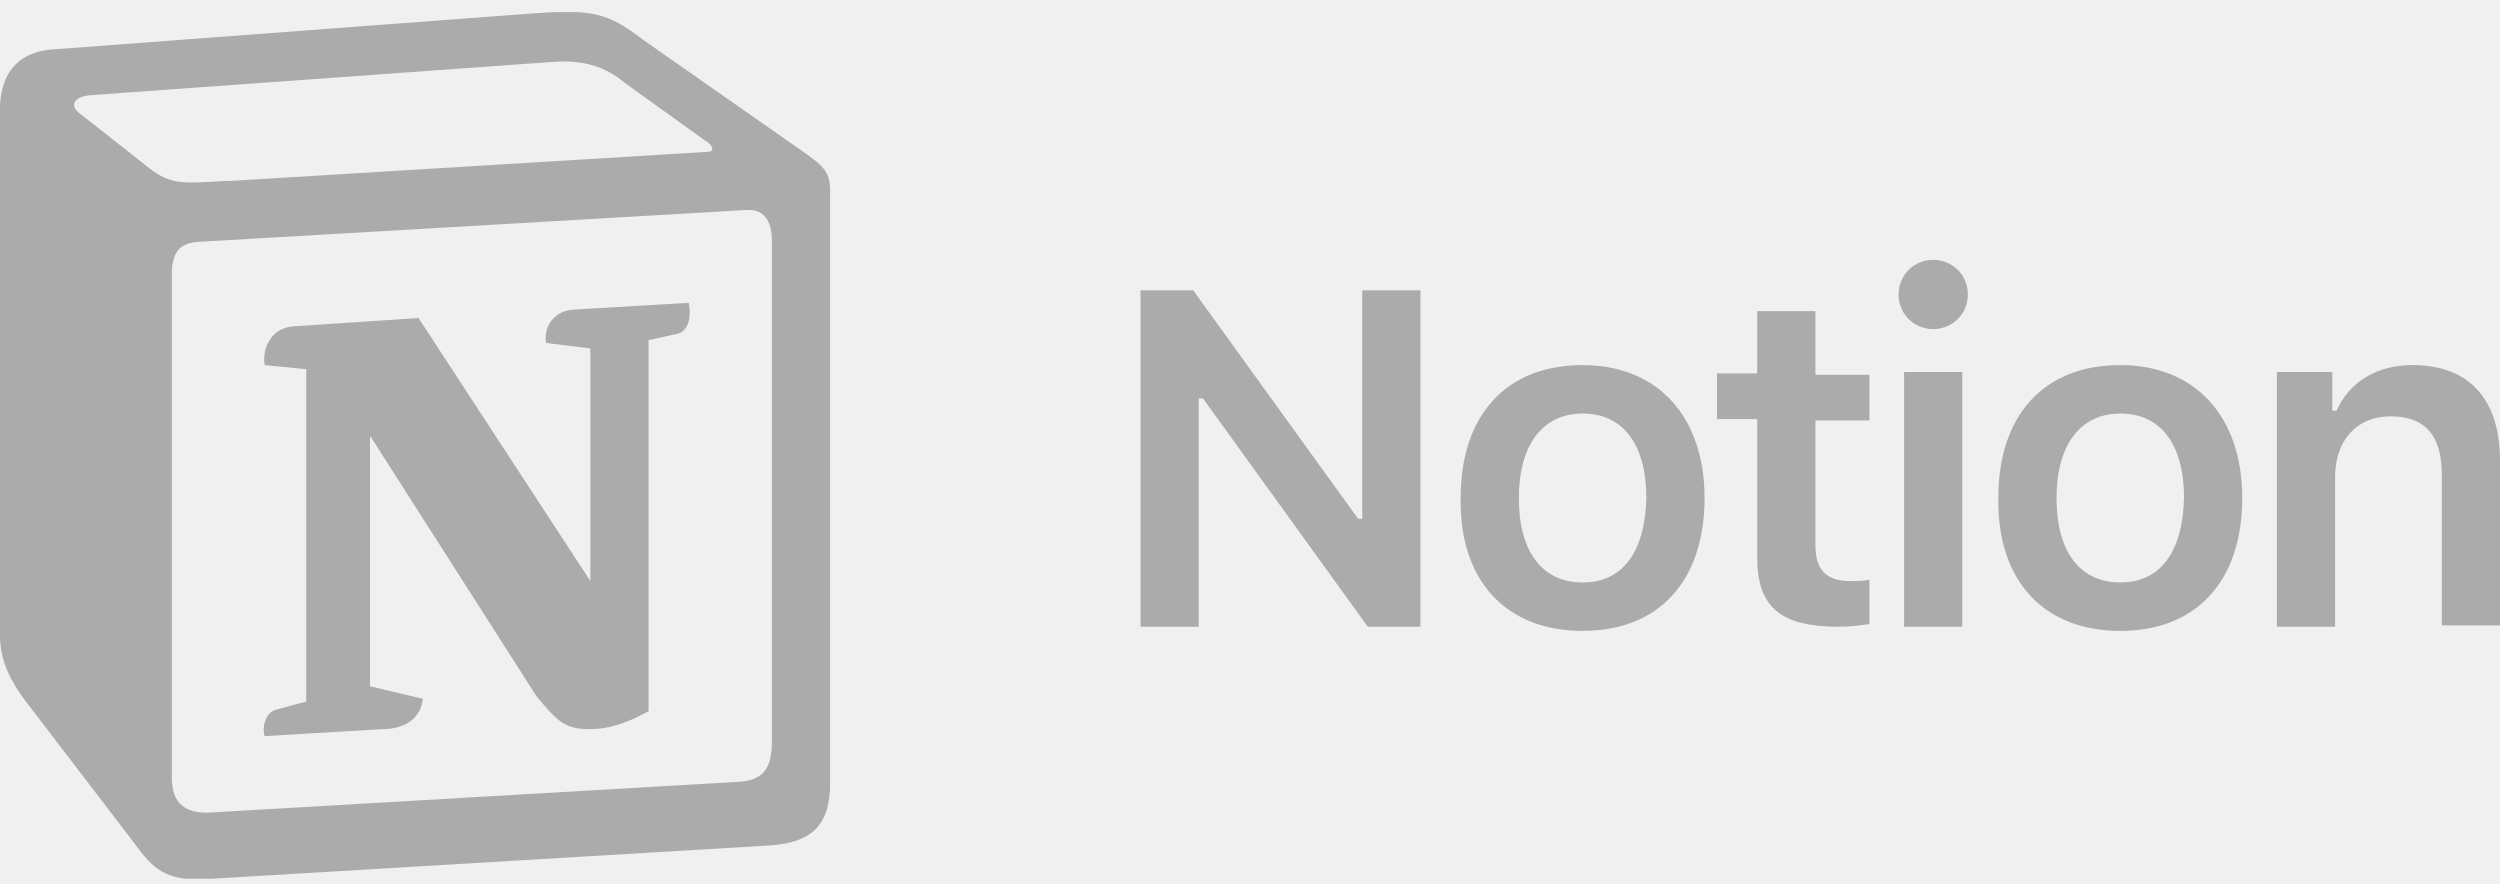
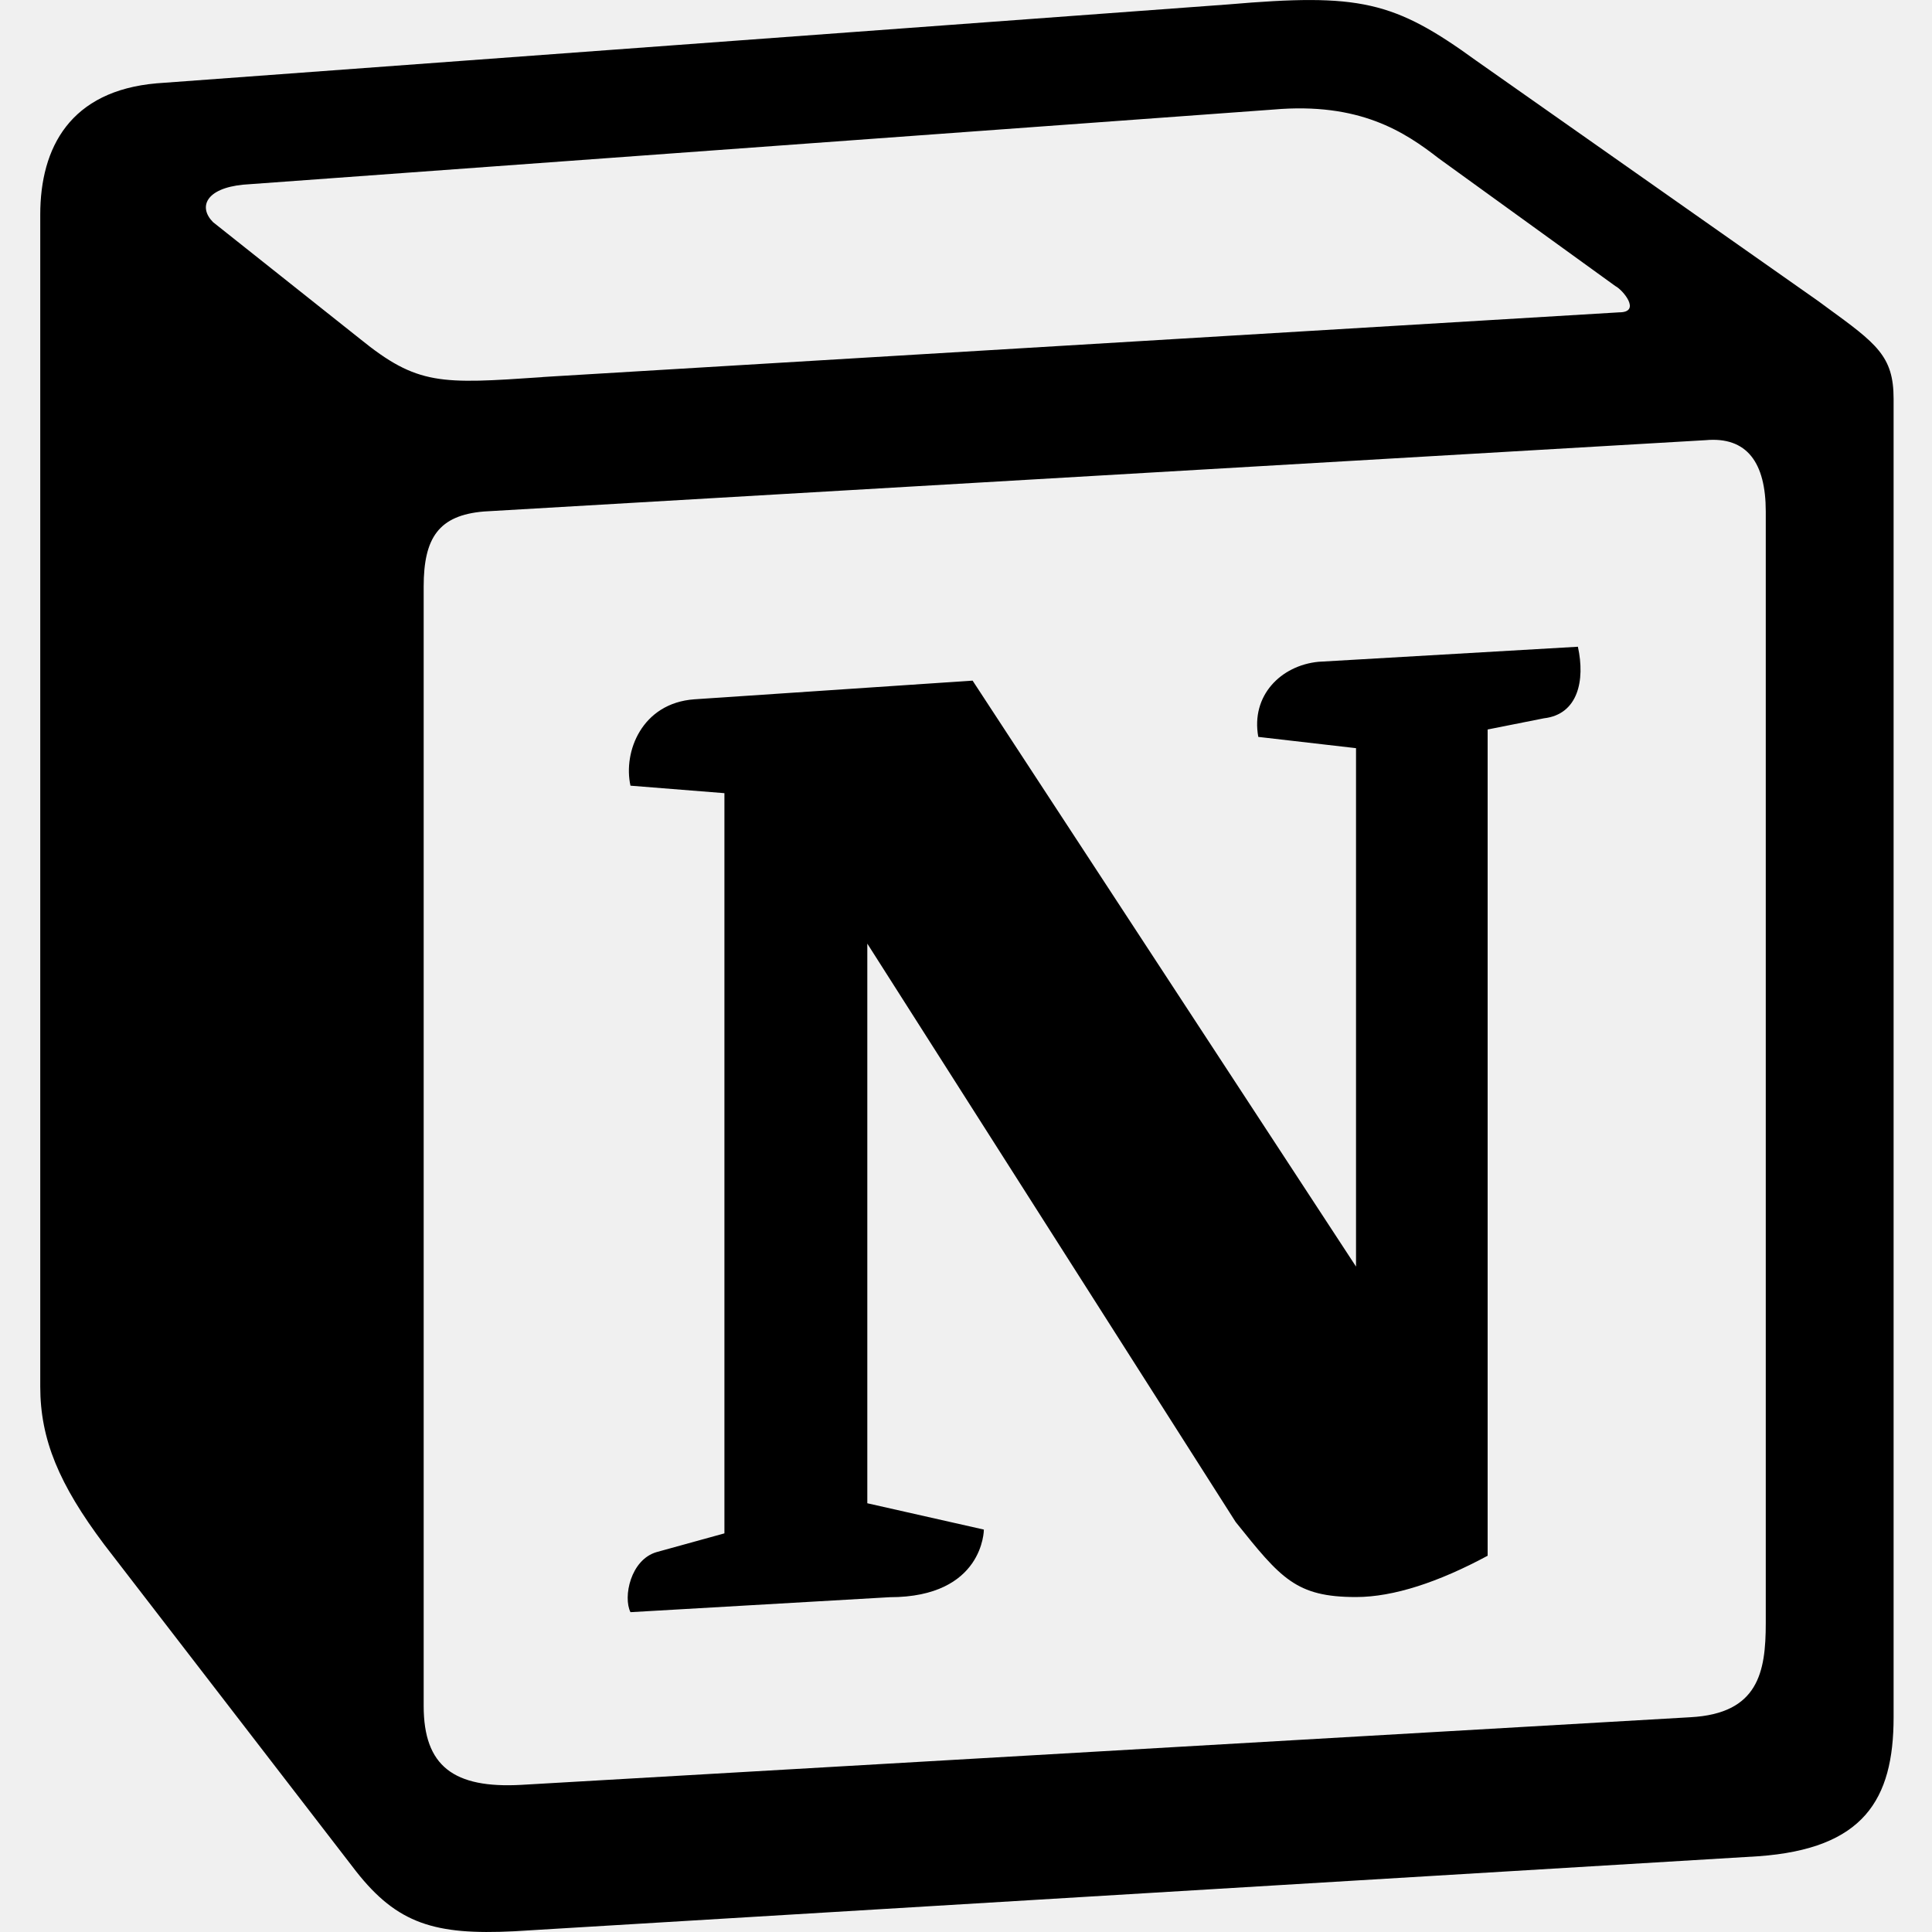
- <svg xmlns="http://www.w3.org/2000/svg" fill="none" viewBox="0 0 150 53" height="53" width="150">
-   <g clip-path="url(#clip0_991_3039)">
-     <g clip-path="url(#clip1_991_3039)">
-       <path fill="#ABABAB" d="M31.929 0.806L3.16 2.966C0.831 3.132 0 4.71 0 6.538V38.103C0 39.515 0.499 40.761 1.746 42.34L8.481 51.145C9.562 52.557 10.643 52.889 12.722 52.723L46.147 50.73C48.974 50.563 49.806 49.234 49.806 46.992V11.439C49.806 10.276 49.39 9.944 47.977 8.947C47.894 8.864 47.81 8.864 47.727 8.781L38.581 2.384C36.419 0.723 35.504 0.557 31.929 0.806ZM13.47 10.857C10.726 11.023 10.144 11.107 8.564 9.777L4.656 6.704C4.241 6.289 4.407 5.79 5.488 5.707L33.176 3.713C35.504 3.547 36.669 4.295 37.583 5.043L42.323 8.448C42.572 8.531 43.071 9.113 42.406 9.113L13.803 10.857H13.47ZM10.31 46.659V16.506C10.31 15.177 10.726 14.595 11.89 14.512L44.734 12.602C45.815 12.519 46.314 13.183 46.314 14.512V44.416C46.314 45.745 46.064 46.825 44.318 46.908L12.888 48.736C11.142 48.902 10.31 48.237 10.31 46.659ZM41.325 18.167C41.491 19.081 41.325 19.995 40.41 20.078L38.913 20.41V42.672C37.583 43.42 36.419 43.752 35.421 43.752C33.842 43.752 33.426 43.253 32.178 41.758L22.201 26.142V41.177L25.36 41.924C25.36 41.924 25.36 43.752 22.866 43.752L15.881 44.167C15.715 43.752 15.881 42.755 16.547 42.589L18.376 42.09V22.154L15.881 21.905C15.715 20.991 16.214 19.662 17.628 19.579L25.111 19.081L35.421 34.864V20.908L32.761 20.576C32.594 19.496 33.343 18.666 34.34 18.582L41.325 18.167Z" clip-rule="evenodd" fill-rule="evenodd" />
-       <path fill="#ABABAB" d="M71.924 37.605V23.899H72.173L82.068 37.605H85.227V17.419H81.735V31.126H81.486L71.591 17.419H68.431V37.605H71.924ZM94.956 37.854C99.529 37.854 102.273 34.864 102.273 29.88C102.273 24.979 99.446 21.905 94.956 21.905C90.382 21.905 87.639 24.896 87.639 29.88C87.555 34.864 90.382 37.854 94.956 37.854ZM94.956 34.947C92.544 34.947 91.131 33.119 91.131 29.88C91.131 26.723 92.544 24.812 94.956 24.812C97.367 24.812 98.781 26.64 98.781 29.88C98.697 33.119 97.367 34.947 94.956 34.947ZM105.432 18.582V22.404H103.021V25.145H105.432V33.452C105.432 36.442 106.846 37.605 110.338 37.605C111.003 37.605 111.669 37.522 112.167 37.439V34.781C111.752 34.864 111.502 34.864 111.003 34.864C109.59 34.864 108.925 34.199 108.925 32.704V25.228H112.167V22.487H108.925V18.666H105.432V18.582ZM114.246 37.605H117.738V22.32H114.246V37.605ZM115.992 19.745C117.156 19.745 118.071 18.832 118.071 17.669C118.071 16.506 117.156 15.592 115.992 15.592C114.828 15.592 113.914 16.506 113.914 17.669C113.914 18.832 114.828 19.745 115.992 19.745ZM127.217 37.854C131.79 37.854 134.534 34.864 134.534 29.88C134.534 24.979 131.707 21.905 127.217 21.905C122.644 21.905 119.9 24.896 119.9 29.88C119.817 34.864 122.644 37.854 127.217 37.854ZM127.217 34.947C124.806 34.947 123.392 33.119 123.392 29.88C123.392 26.723 124.806 24.812 127.217 24.812C129.629 24.812 131.042 26.64 131.042 29.88C130.959 33.119 129.629 34.947 127.217 34.947ZM136.613 37.605H140.105V28.634C140.105 26.391 141.436 24.979 143.431 24.979C145.51 24.979 146.508 26.142 146.508 28.467V37.522H150V27.637C150 23.982 148.171 21.905 144.762 21.905C142.517 21.905 140.937 22.985 140.188 24.646H139.939V22.32H136.613V37.605Z" />
-     </g>
-   </g>
-   <defs>
-     <clipPath id="clip0_991_3039">
-       <rect transform="translate(0 0.723145)" fill="white" height="52" width="150" />
-     </clipPath>
-     <clipPath id="clip1_991_3039">
-       <rect transform="translate(0 0.723145)" fill="white" height="52" width="150" />
-     </clipPath>
-   </defs>
+ <svg xmlns="http://www.w3.org/2000/svg" fill="currentColor" fill-rule="evenodd" height="1em" style="flex:none;line-height:1" viewBox="0 0 24 24" width="1em">
+   <path clip-rule="evenodd" d="M15.257.055l-13.31.98C.874 1.128.5 1.83.5 2.667v14.559c0 .654.233 1.213.794 1.96l3.129 4.06c.513.653.98.794 1.962.745l15.457-.932c1.307-.093 1.681-.7 1.681-1.727V4.954c0-.53-.21-.684-.829-1.135l-.106-.078L18.34.755c-1.027-.746-1.45-.84-3.083-.7zm-8.521 4.63c-1.263.086-1.549.105-2.266-.477L2.647 2.76c-.186-.187-.092-.42.375-.466l12.796-.933c1.074-.094 1.634.28 2.054.606l2.195 1.587c.093.047.326.326.047.326l-13.216.794-.162.01zM5.263 21.193V7.287c0-.606.187-.886.748-.933l15.176-.886c.515-.047.748.28.748.886v13.81c0 .609-.093 1.122-.934 1.168l-14.523.84c-.842.047-1.215-.232-1.215-.98zm14.338-13.16c.093.422 0 .842-.422.89l-.699.139v10.264c-.608.327-1.168.513-1.635.513-.747 0-.934-.232-1.495-.932l-4.576-7.185v6.952l1.448.327s0 .84-1.169.84l-3.221.186c-.094-.187 0-.654.327-.747l.84-.232V9.853L7.832 9.76c-.093-.42.14-1.026.794-1.073l3.456-.232 4.763 7.279v-6.44l-1.214-.14c-.094-.513.28-.887.747-.933l3.223-.187z" />
</svg>
